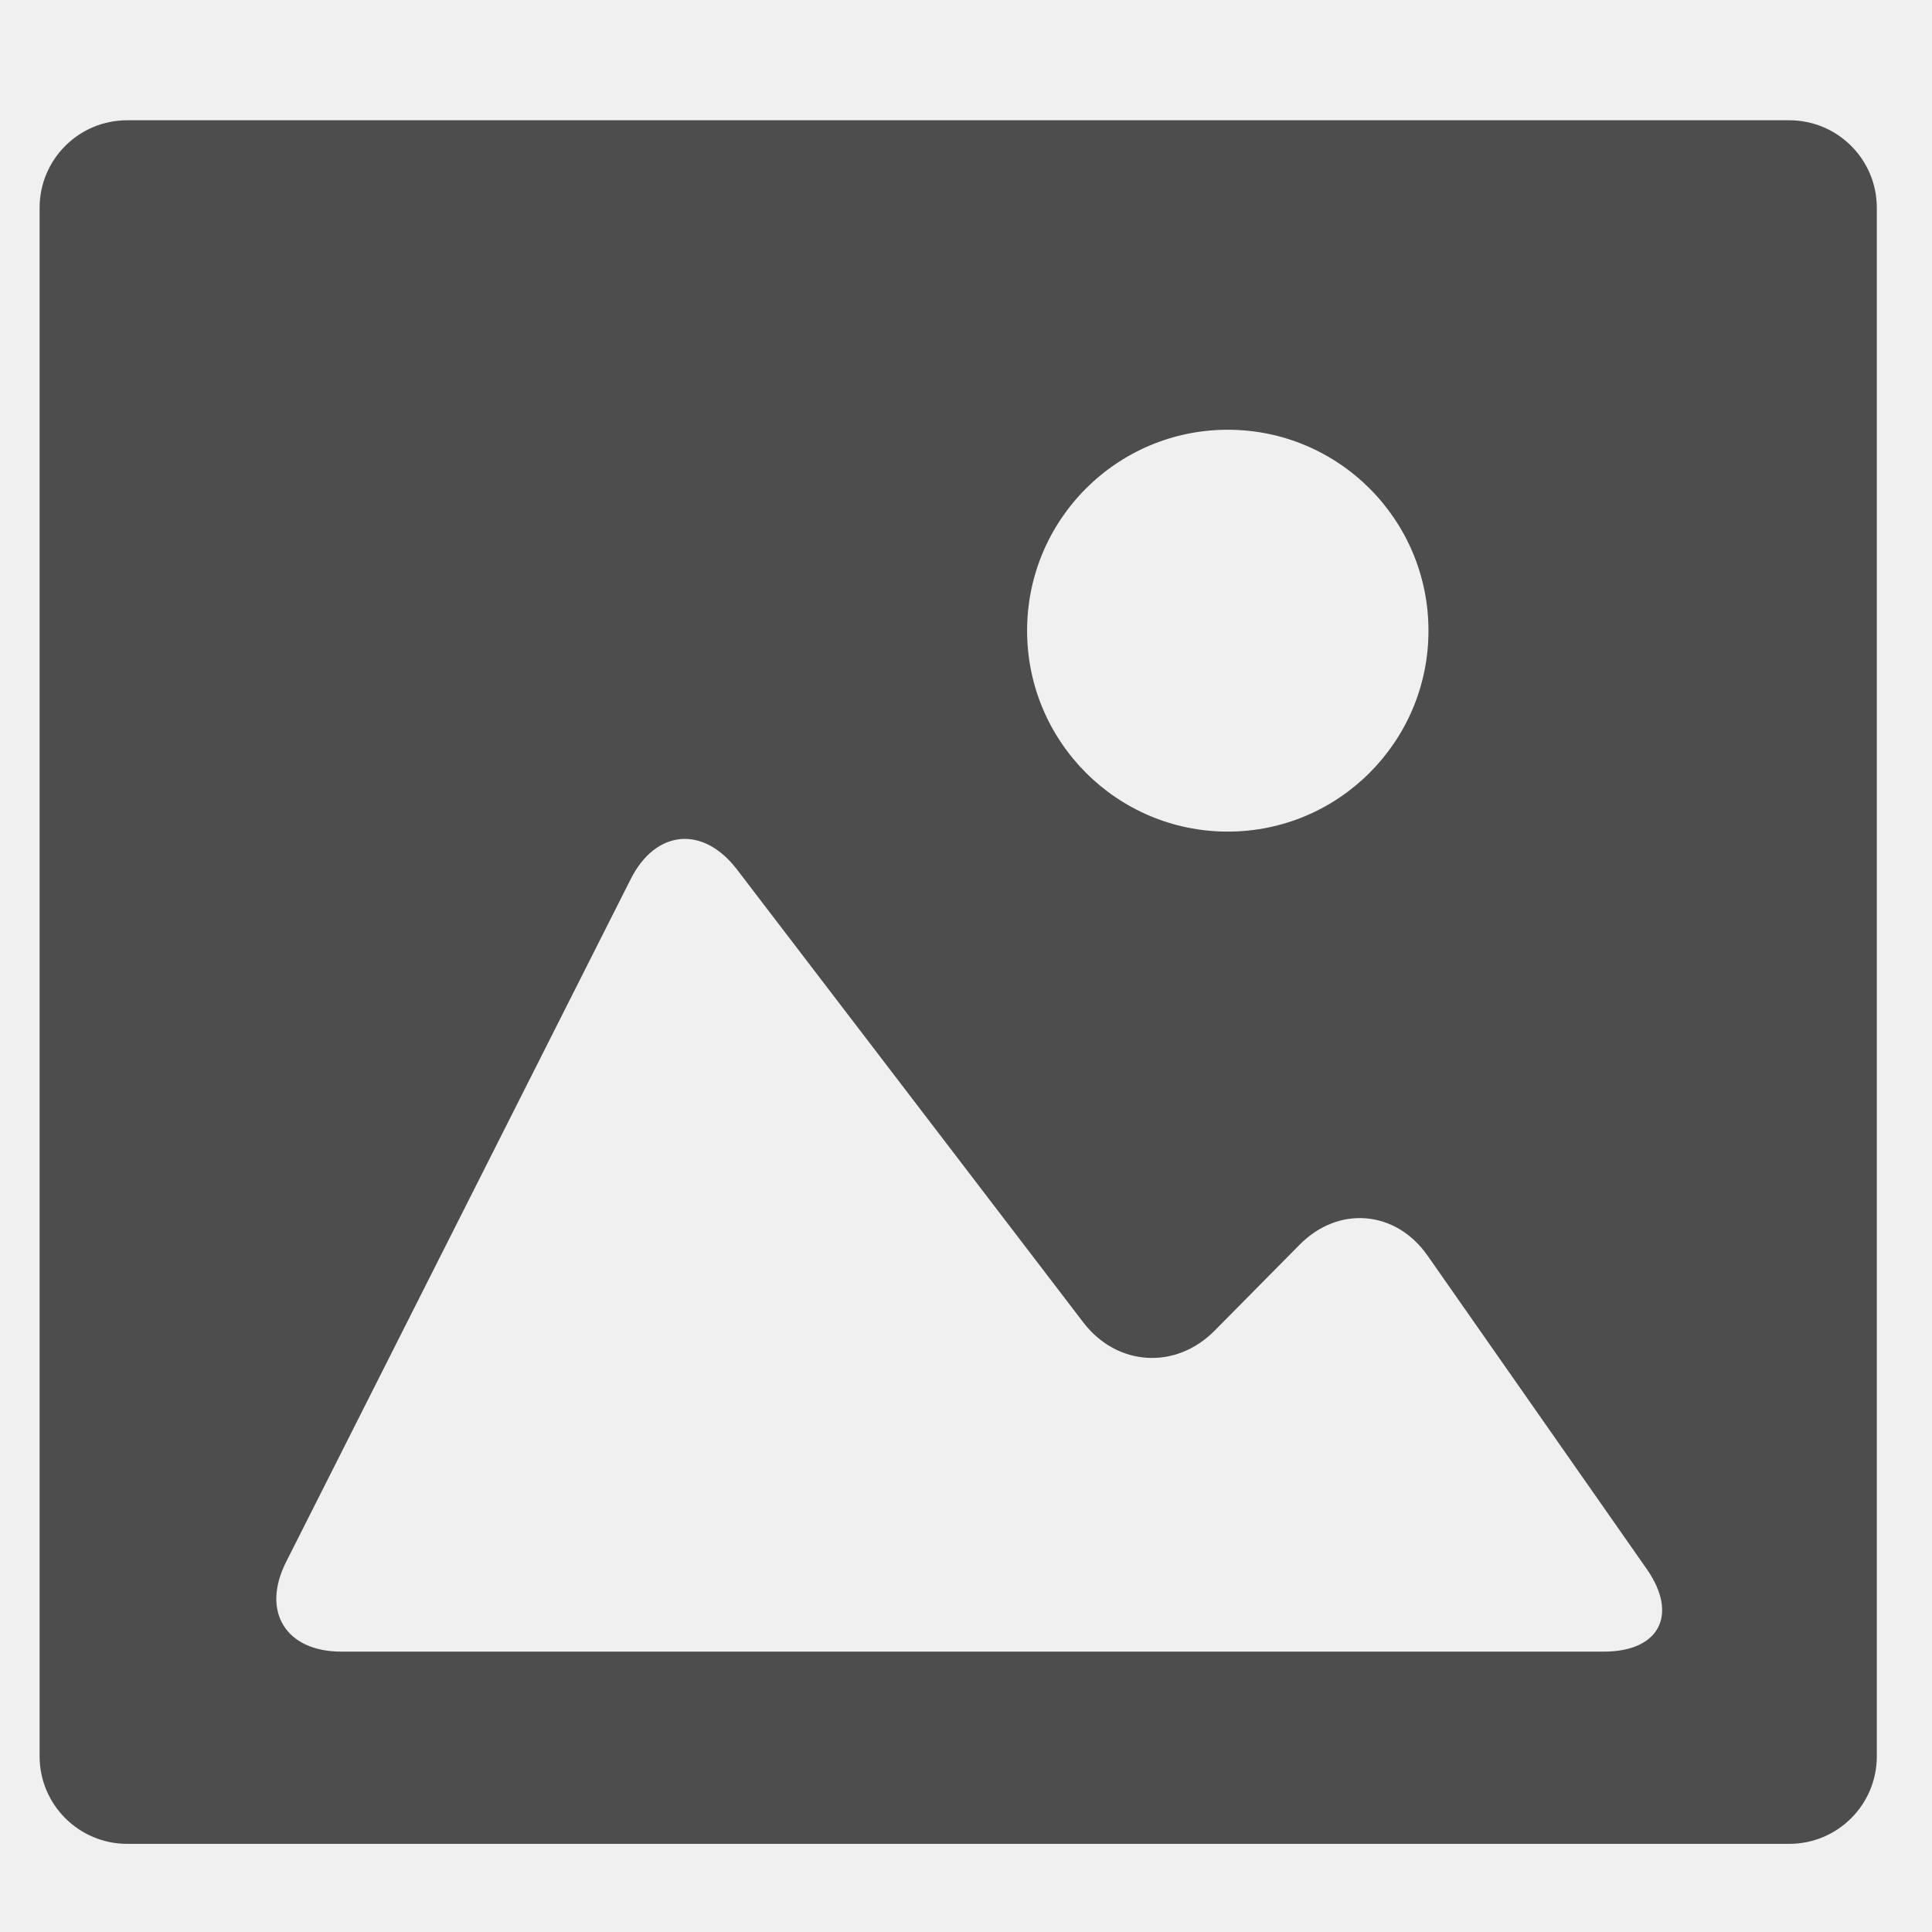
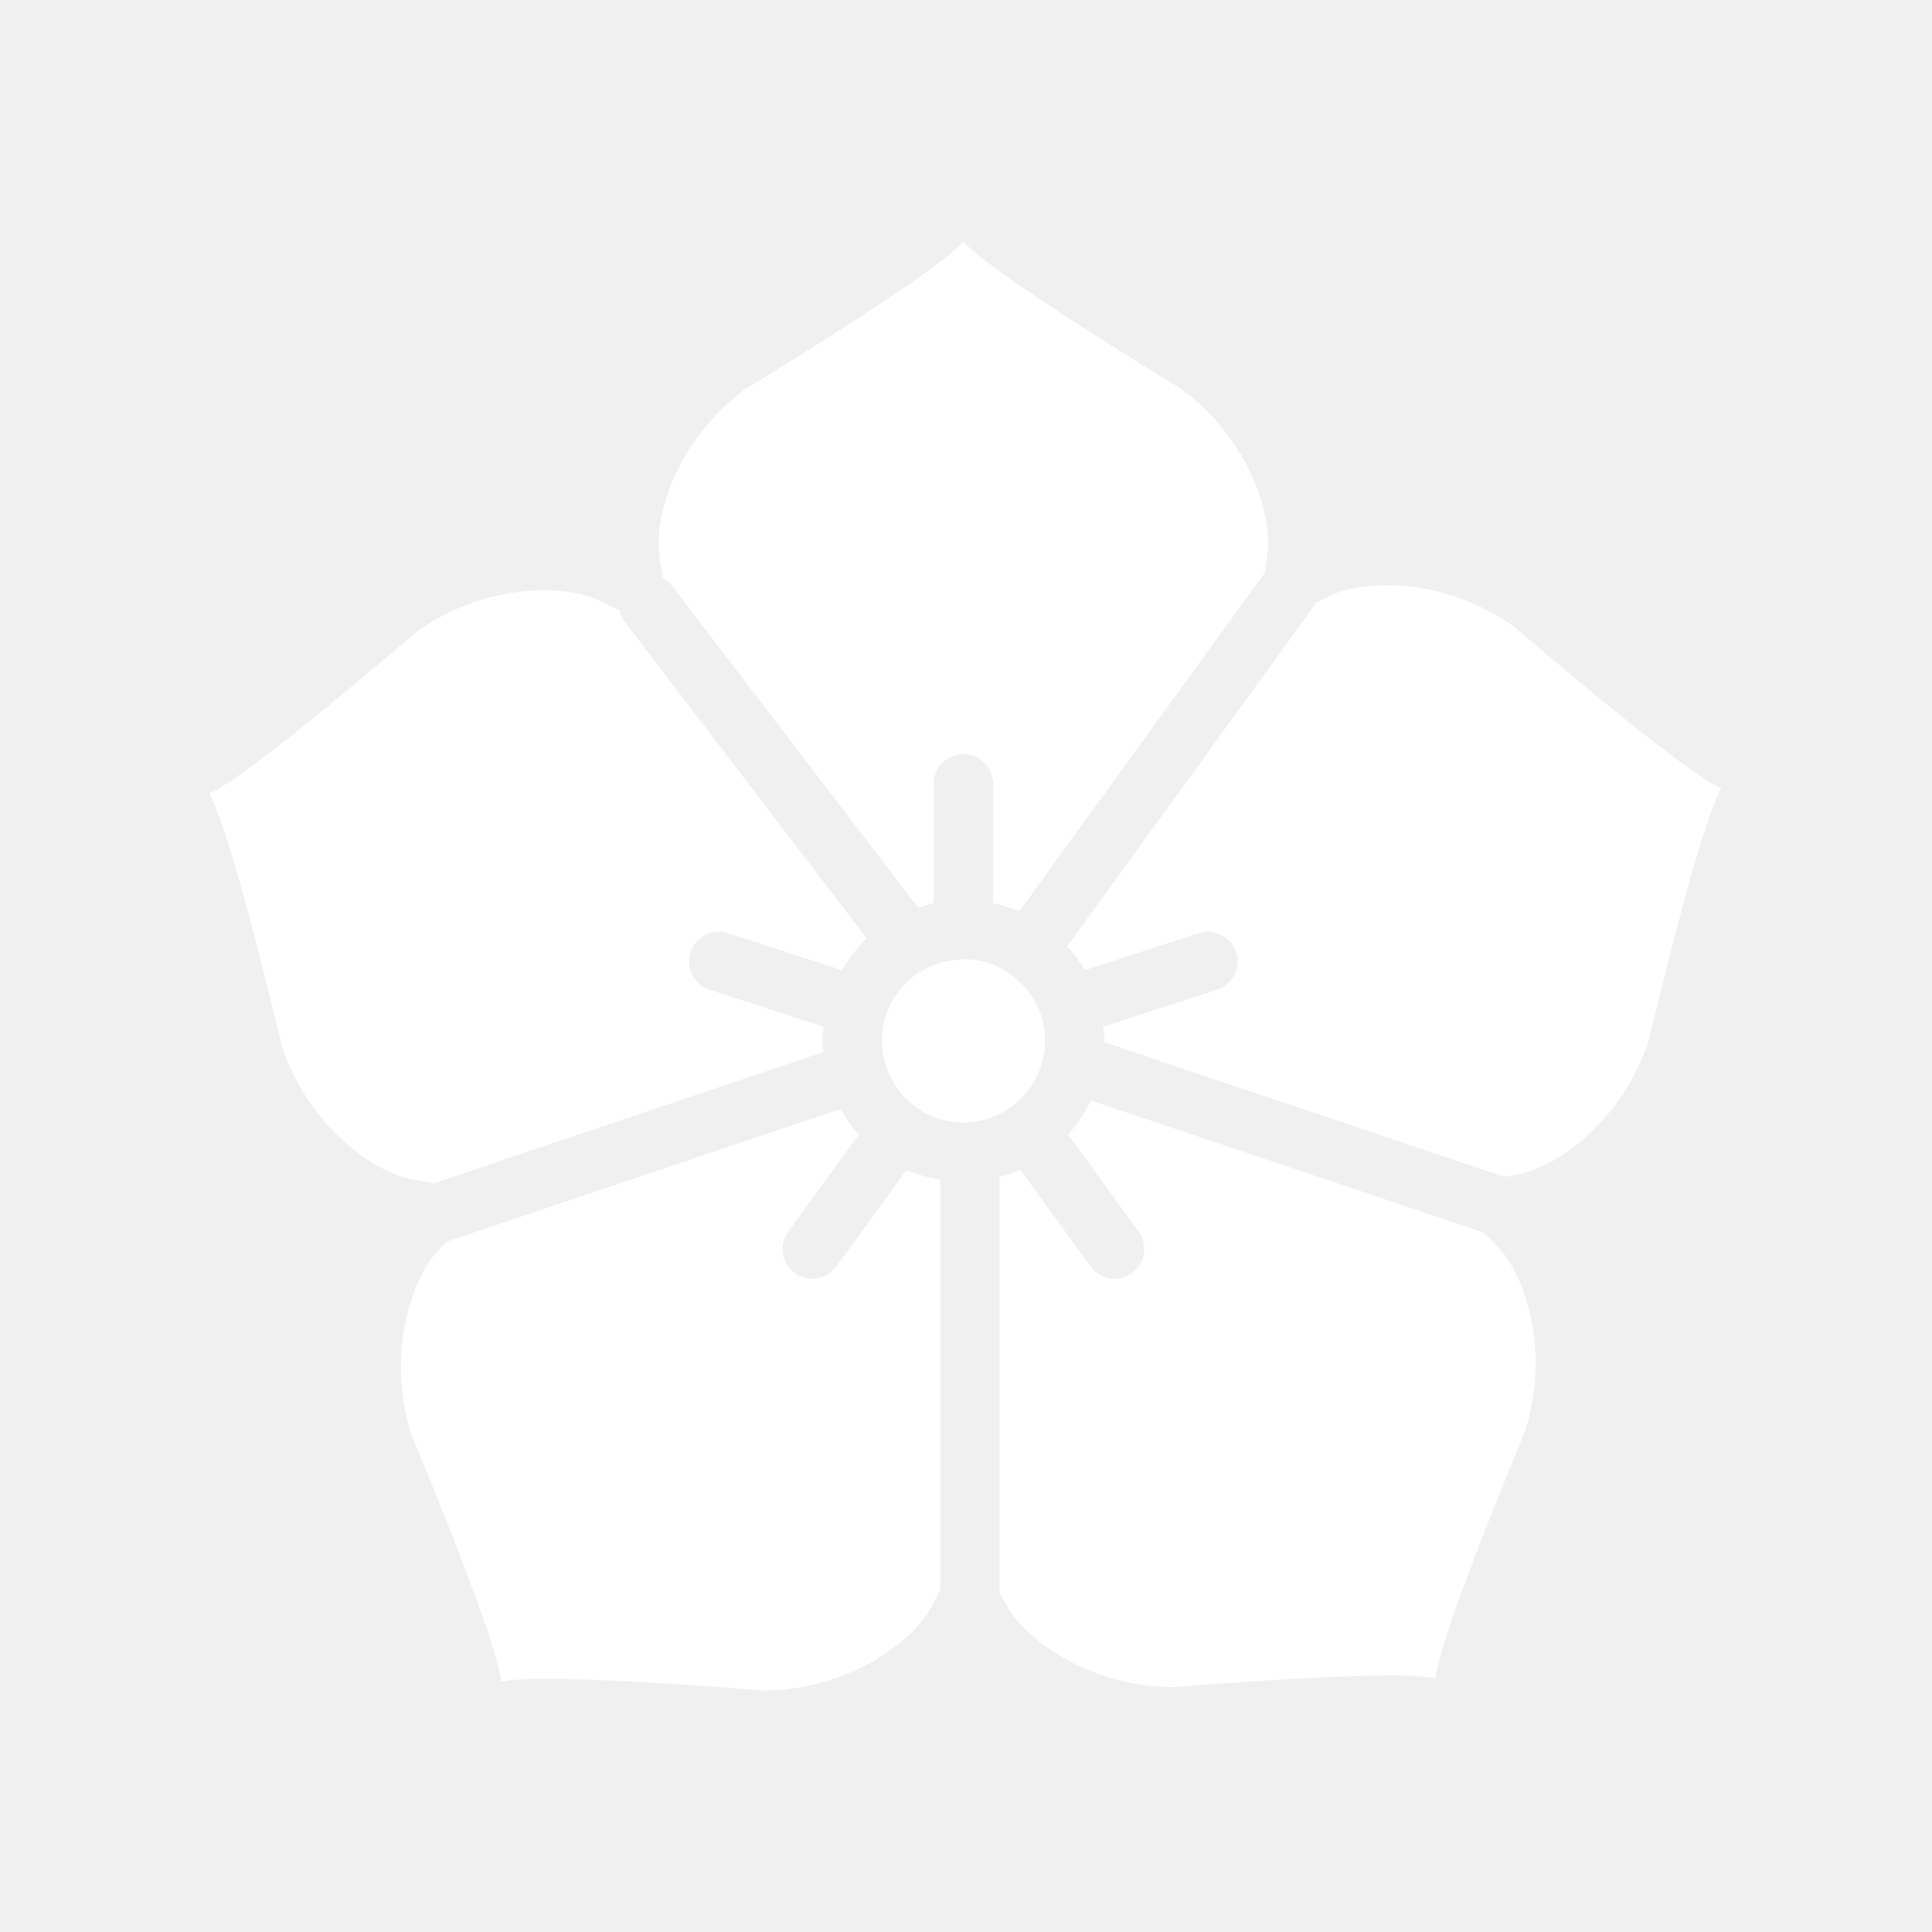
<svg xmlns="http://www.w3.org/2000/svg" viewBox="0 0 16 16">
-   <defs id="defs3051">
-     <style type="text/css" id="current-color-scheme">
-       .ColorScheme-Text {
-         color:#4d4d4d;
-       }
-       </style>
-   </defs>
-   <path style="fill:currentColor;fill-opacity:1;stroke:none" class="ColorScheme-Text" d="M 1.053 0.996 C 0.652 0.996 0.328 1.321 0.328 1.721 L 0.328 14.545 C 0.328 14.945 0.653 15.27 1.053 15.27 L 14.818 15.27 C 15.219 15.27 15.543 14.945 15.543 14.545 L 15.543 1.721 C 15.543 1.32 15.218 0.996 14.818 0.996 L 1.053 0.996 z M 10.168 3.559 C 11.086 3.559 11.83 4.304 11.83 5.223 C 11.83 6.141 11.086 6.887 10.168 6.887 C 9.25 6.887 8.506 6.141 8.506 5.223 C 8.506 4.304 9.25 3.559 10.168 3.559 z M 5.635 6.949 C 5.794 6.934 5.962 7.017 6.102 7.199 L 8.971 10.951 C 9.25 11.316 9.736 11.346 10.059 11.02 L 10.762 10.309 C 11.084 9.982 11.559 10.022 11.822 10.398 L 13.639 12.996 C 13.901 13.373 13.742 13.678 13.283 13.678 L 7.936 13.678 L 2.826 13.678 C 2.367 13.678 2.162 13.346 2.369 12.936 L 5.223 7.281 C 5.326 7.076 5.476 6.964 5.635 6.949 z " />
+   <g transform="matrix(.2461 0 0 .2461 1.731 1.738)" fill="#fff" stroke="none" stroke-opacity=".8">
+     <path d="m15.271 12.384c.116.064.222.152.308.264l8.286 10.84c.172-.058.34-.123.52-.162v-4.01c0-.553.447-1 1-1 .553 0 1 .447 1 1v4.01c.306.065.6.159.88.28l8.263-11.396c.038-.225.069-.452.098-.687.144-1.226-.577-3.75-2.885-5.481-.938-.577-6.49-3.966-7.356-4.976-.865 1.01-6.418 4.399-7.356 4.976-2.308 1.731-3.03 4.255-2.885 5.481.035.296.074.578.127.86" />
+     <path d="m7.582 32.751l13.09-4.411c-.001-.126-.038-.246-.038-.374 0-.163.032-.318.048-.477l-3.837-1.246c-.525-.171-.813-.734-.643-1.26.17-.526.736-.812 1.26-.643l3.835 1.245c.231-.394.507-.755.837-1.066l-8.146-10.657c-.088-.116-.144-.245-.175-.378-.229-.122-.461-.236-.706-.348-1.121-.516-3.745-.61-6.104 1.05-.838.713-5.778 4.947-7 5.458.693 1.135 2.2 7.464 2.459 8.533.933 2.73 3.111 4.195 4.321 4.437.273.055.537.101.802.137" />
+     <path d="m21.11 35.555c-.195.271-.5.412-.81.412-.204 0-.409-.062-.587-.191-.446-.323-.546-.948-.221-1.396l2.369-3.26c-.236-.263-.437-.552-.61-.863l-13.255 4.466c-.104.106-.206.215-.31.328-.837.907-1.738 3.373-.888 6.129.419 1.018 2.92 7.02 3.03 8.35 1.294-.309 7.778.214 8.876.298 2.884-.044 4.951-1.662 5.555-2.738.125-.223.24-.44.349-.661v-13.79c-.396-.066-.776-.175-1.133-.332l-2.361 3.248" />
+     <path d="m42.912 34.421l-13.236-4.45c-.197.422-.457.805-.764 1.147l2.369 3.261c.325.447.227 1.072-.221 1.396-.178.129-.383.19-.588.19-.31 0-.613-.144-.81-.412l-2.362-3.251c-.223.1-.459.17-.7.234v13.984c.079.151.16.303.247.457.604 1.076 2.671 2.694 5.555 2.738 1.097-.084 7.582-.605 8.876-.298.105-1.326 2.607-7.332 3.02-8.349.851-2.758-.049-5.223-.888-6.131-.165-.178-.332-.349-.503-.516" />
+     <path d="m43.892 14.01c-2.358-1.66-4.982-1.566-6.104-1.05-.177.082-.348.165-.516.25l-8.389 11.569c.226.247.42.517.588.806l3.836-1.246c.522-.171 1.088.117 1.26.643.171.524-.117 1.089-.643 1.26l-3.838 1.247c.016.159.049.312.049.476 0 .016-.006.031-.006.047l13.455 4.524c.176-.029.352-.06.531-.097 1.211-.242 3.389-1.707 4.32-4.438.26-1.07 1.767-7.398 2.46-8.533-1.225-.511-6.164-4.745-7-5.458" />
+     <path d="m28.03 28.684c.006-.021.014-.039.019-.061.053-.212.088-.43.088-.658 0-.906-.444-1.703-1.121-2.205-.018-.013-.032-.028-.049-.04-.449-.316-.991-.505-1.58-.505-.067 0-.13.015-.195.02-.462.033-.892.174-1.263.408-.018.011-.039.019-.056.031-.19.126-.357.279-.51.447-.445.489-.724 1.132-.724 1.845 0 .251.045.489.108.72.006.021.013.041.019.062.339 1.135 1.38 1.969 2.623 1.969.022 0 .043-.006.065-.007.022 0 .042-.005.064-.006 1.207-.057 2.204-.893 2.512-2.02" />
+   </g>
</svg>
